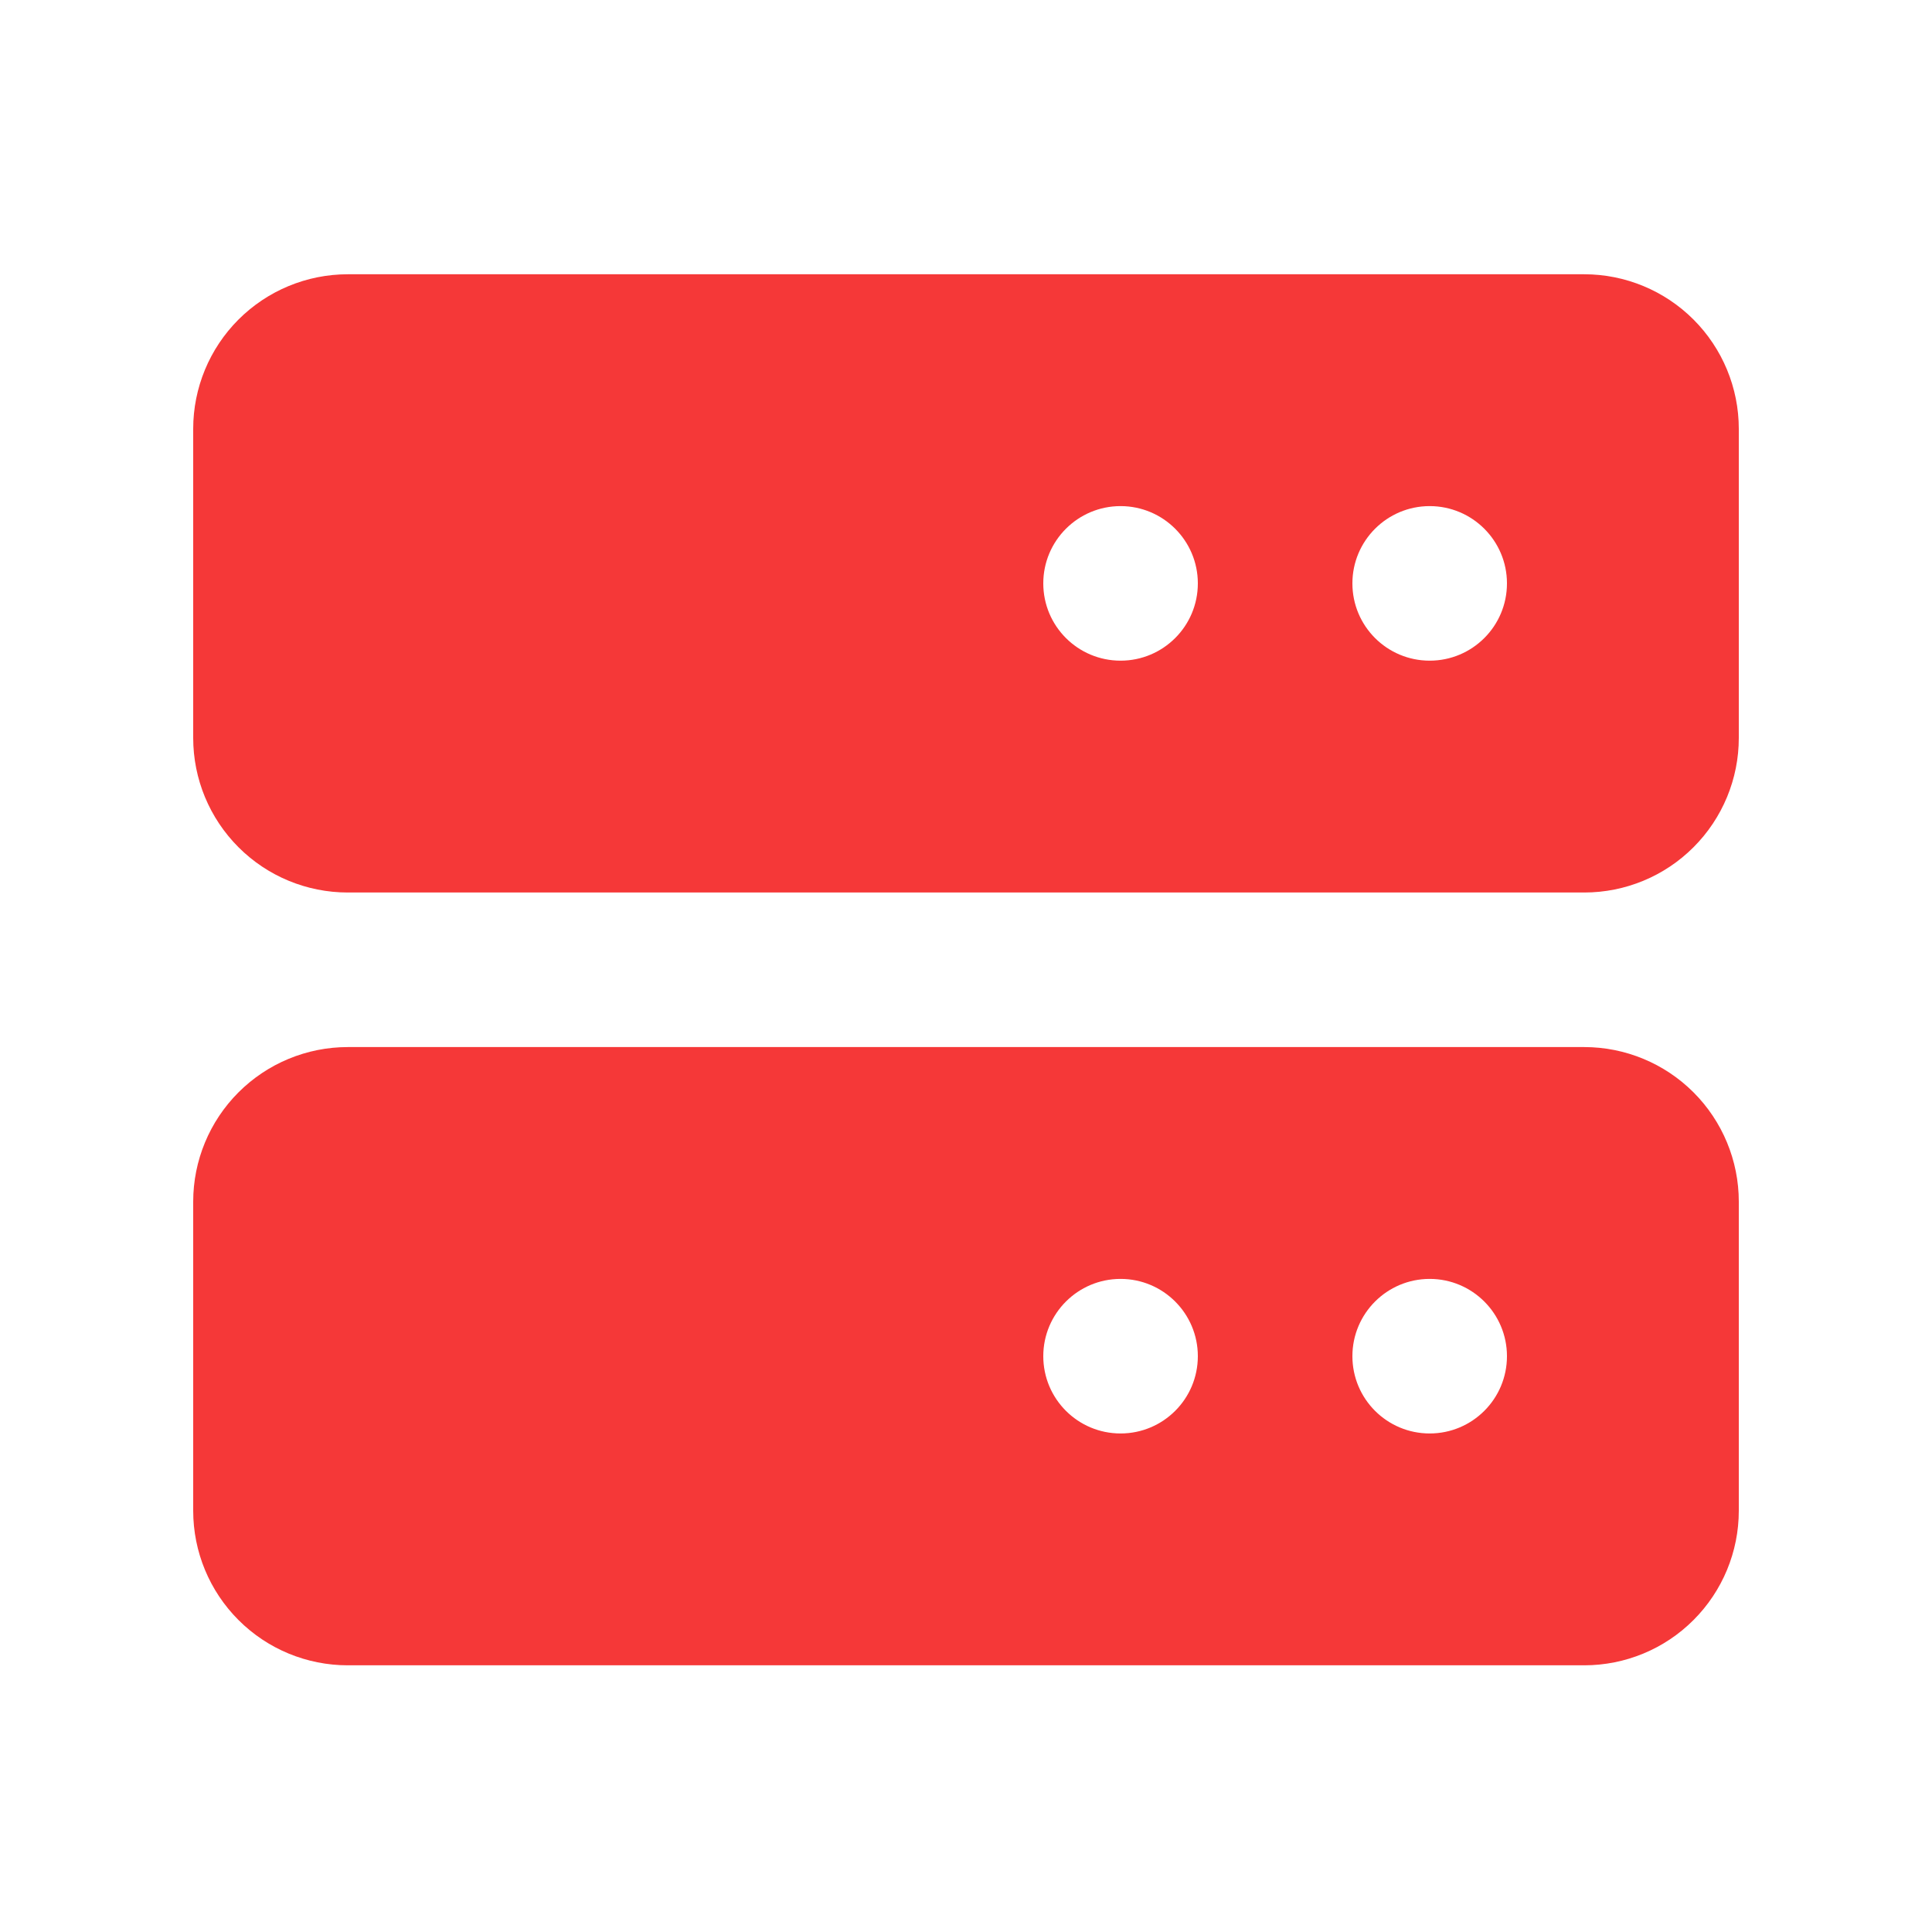
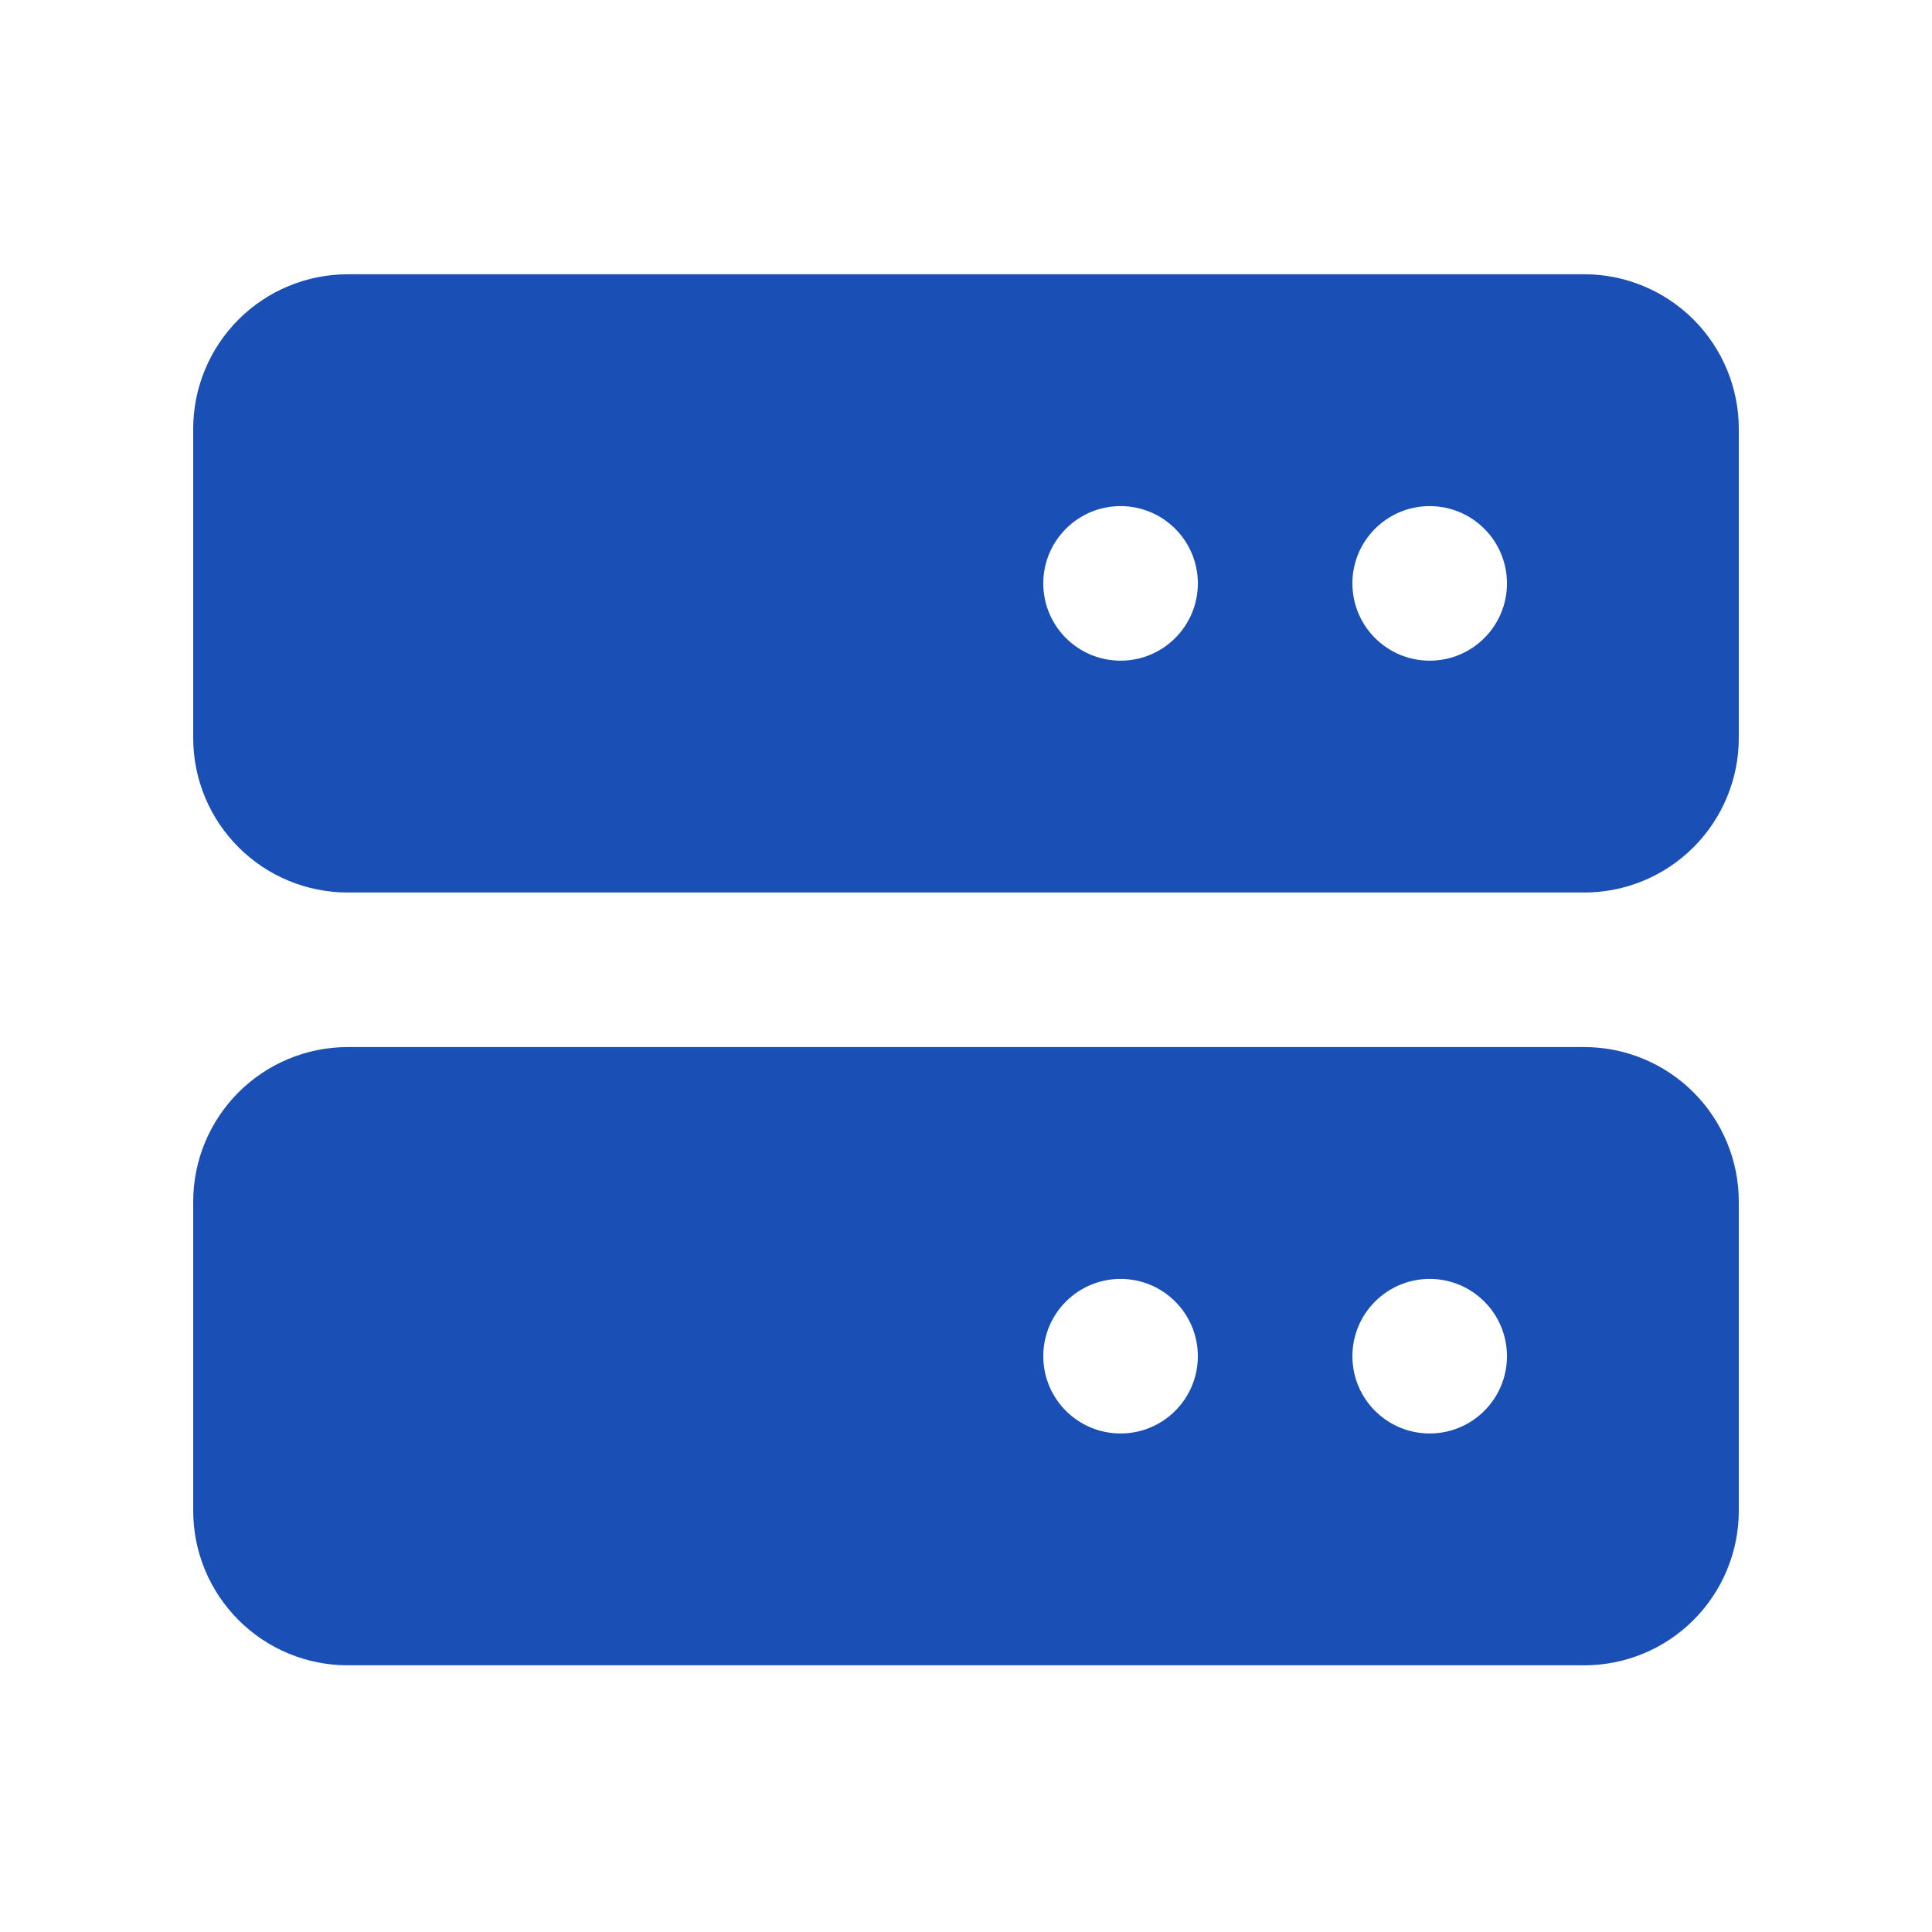
<svg xmlns="http://www.w3.org/2000/svg" width="25" height="25" viewBox="0 0 25 25" fill="none">
-   <path d="M20.5 3.549H4.5C3.97 3.549 3.461 3.76 3.086 4.135C2.711 4.51 2.5 5.019 2.5 5.549V9.549C2.5 10.08 2.711 10.588 3.086 10.963C3.461 11.339 3.97 11.549 4.5 11.549H20.5C21.03 11.549 21.539 11.339 21.914 10.963C22.289 10.588 22.5 10.08 22.5 9.549V5.549C22.5 5.019 22.289 4.51 21.914 4.135C21.539 3.76 21.03 3.549 20.5 3.549ZM15.5 7.549C15.5 8.102 15.052 8.549 14.5 8.549C13.948 8.549 13.5 8.102 13.5 7.549C13.5 6.997 13.948 6.549 14.5 6.549C15.052 6.549 15.5 6.997 15.5 7.549ZM19.5 7.549C19.5 8.102 19.052 8.549 18.5 8.549C17.948 8.549 17.5 8.102 17.5 7.549C17.5 6.997 17.948 6.549 18.5 6.549C19.052 6.549 19.5 6.997 19.5 7.549ZM20.5 13.549H4.5C3.97 13.549 3.461 13.76 3.086 14.135C2.711 14.51 2.5 15.019 2.5 15.549V19.549C2.5 20.08 2.711 20.588 3.086 20.963C3.461 21.339 3.97 21.549 4.5 21.549H20.5C21.03 21.549 21.539 21.339 21.914 20.963C22.289 20.588 22.5 20.08 22.5 19.549V15.549C22.5 15.019 22.289 14.51 21.914 14.135C21.539 13.76 21.03 13.549 20.5 13.549ZM15.5 17.549C15.5 18.102 15.052 18.549 14.5 18.549C13.948 18.549 13.5 18.102 13.5 17.549C13.5 16.997 13.948 16.549 14.5 16.549C15.052 16.549 15.5 16.997 15.5 17.549ZM19.5 17.549C19.5 18.102 19.052 18.549 18.5 18.549C17.948 18.549 17.5 18.102 17.5 17.549C17.5 16.997 17.948 16.549 18.5 16.549C19.052 16.549 19.5 16.997 19.5 17.549Z" fill="#F53838" />
+   <path d="M20.5 3.549H4.5C3.97 3.549 3.461 3.76 3.086 4.135C2.711 4.51 2.5 5.019 2.5 5.549V9.549C2.5 10.08 2.711 10.588 3.086 10.963C3.461 11.339 3.97 11.549 4.5 11.549H20.5C21.03 11.549 21.539 11.339 21.914 10.963C22.289 10.588 22.5 10.08 22.5 9.549V5.549C22.5 5.019 22.289 4.51 21.914 4.135C21.539 3.76 21.03 3.549 20.5 3.549ZM15.5 7.549C15.5 8.102 15.052 8.549 14.5 8.549C13.948 8.549 13.5 8.102 13.5 7.549C13.5 6.997 13.948 6.549 14.5 6.549C15.052 6.549 15.5 6.997 15.5 7.549ZM19.5 7.549C19.5 8.102 19.052 8.549 18.5 8.549C17.948 8.549 17.5 8.102 17.5 7.549C17.5 6.997 17.948 6.549 18.5 6.549C19.052 6.549 19.5 6.997 19.5 7.549ZM20.5 13.549H4.5C3.97 13.549 3.461 13.76 3.086 14.135C2.711 14.51 2.5 15.019 2.5 15.549V19.549C2.5 20.08 2.711 20.588 3.086 20.963C3.461 21.339 3.97 21.549 4.5 21.549H20.5C21.03 21.549 21.539 21.339 21.914 20.963C22.289 20.588 22.5 20.08 22.5 19.549V15.549C22.5 15.019 22.289 14.51 21.914 14.135C21.539 13.76 21.03 13.549 20.5 13.549ZM15.5 17.549C15.5 18.102 15.052 18.549 14.5 18.549C13.948 18.549 13.5 18.102 13.5 17.549C13.5 16.997 13.948 16.549 14.5 16.549C15.052 16.549 15.5 16.997 15.5 17.549ZM19.5 17.549C19.5 18.102 19.052 18.549 18.5 18.549C17.948 18.549 17.5 18.102 17.5 17.549C17.5 16.997 17.948 16.549 18.5 16.549C19.052 16.549 19.5 16.997 19.5 17.549Z" fill="#1A50B5" />
</svg>
